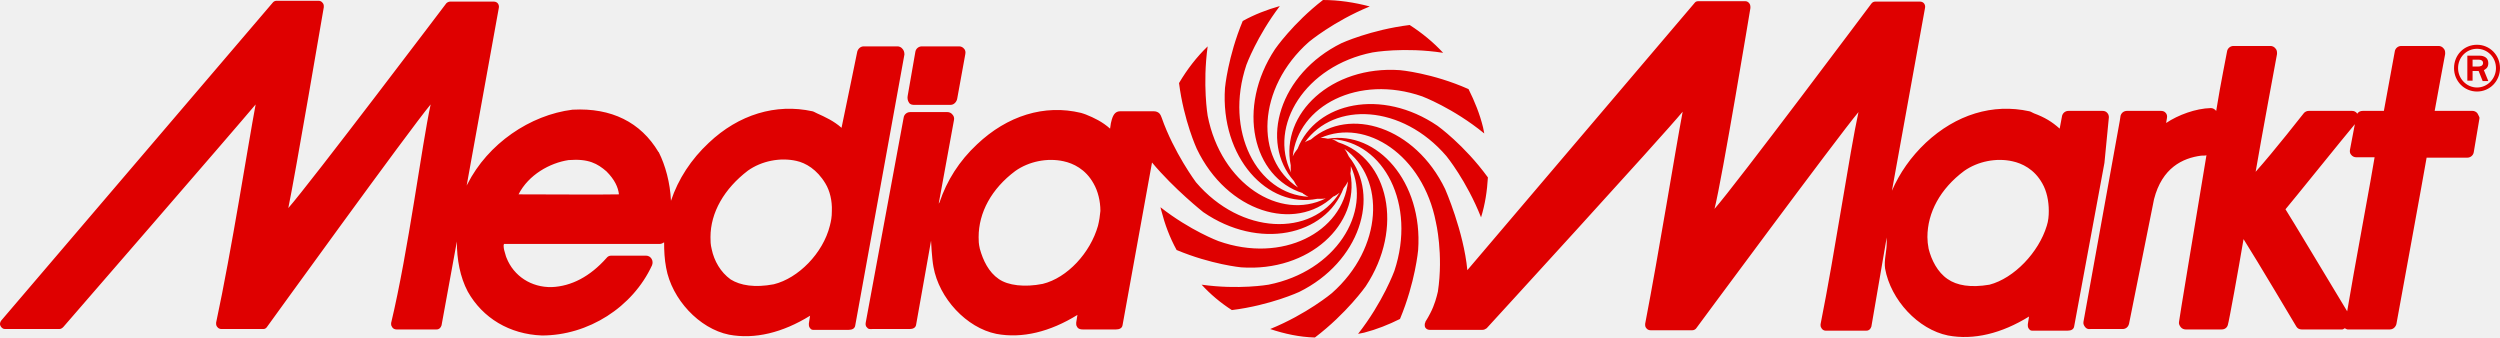
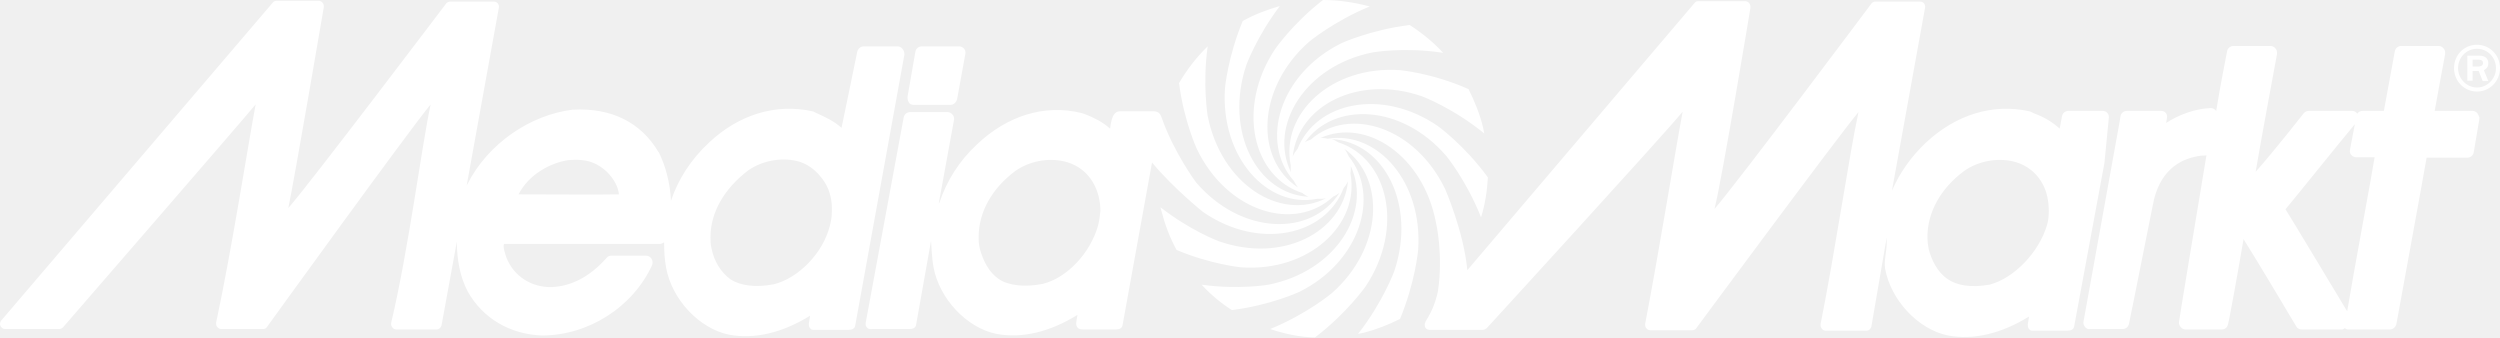
<svg xmlns="http://www.w3.org/2000/svg" viewBox="0 0 620 83.8">
-   <path fill="#df0000" d="M507.6 56c-2 6.6-8.1 13-14.2 14.6-4.7.8-8.1.2-10.4-1.4-2.5-1.7-4-4.7-4.7-7.5-.2-1-.3-2-.3-2.9 0-6.1 3.2-12 9.1-16.4 3.4-2.4 8-3.3 12-2.4 2.3.5 5.4 1.9 7.4 5.5 1.1 1.9 1.6 4.4 1.6 6.8 0 1.2-.1 2.5-.5 3.7m-235.3 0c-1.9 6.7-7.6 12.9-13.7 14.4-4.5.9-8.6.4-10.9-1.2-2.5-1.7-3.9-4.6-4.7-7.5-.3-1.3-.3-2-.3-2.9 0-6.1 3.2-12 9.1-16.4 3.4-2.4 8-3.3 12-2.4 2.3.5 5.4 1.9 7.4 5.5 1.1 1.9 1.7 4.4 1.7 6.8-.1 1.2-.3 2.5-.6 3.7m250.7-26.9c0-.4-.1-.8-.4-1.1-.3-.4-.8-.5-1.2-.5h-8.4c-.8 0-1.4.5-1.6 1.2l-.6 3.2c-1.9-1.7-3.7-2.8-6.4-3.8l-.8-.4-.3-.1c-9.1-2-18.2.8-25.7 7.8-3.7 3.5-6.5 7.5-8.4 11.9l8.2-45.3c.1-.4 0-.8-.2-1.1-.2-.3-.6-.5-1-.5h-11.2c-.3 0-.7.2-.9.5 0 0-33.6 44.9-38.9 50.9 1.9-7.5 8.9-49.8 8.9-49.8v-.3c0-.3-.1-.7-.3-.9-.2-.3-.6-.5-.9-.5h-11.8c-.4 0-.7.2-.9.5l-56.3 66.2c-.9-9.6-5.5-20.1-5.5-20.1-7.4-15.4-23.7-20.6-33.3-12.3-.5.2-1.1.4-1.5.7 7.3-10.2 24.1-9.4 35.1 3.4 0 0 5 6.1 8.6 15.2 1-3.2 1.5-6.5 1.7-9.9-5.9-8.1-12.5-12.8-12.5-12.8-13.8-9.4-30.1-5.9-34.7 5.7-.5.6-.9 1.2-1.2 1.9 1.3-12.6 16.3-20.4 32.1-14.9 0 0 7.7 2.9 15.4 9.2l-.3-1.5c-.8-3.3-2.1-6.5-3.6-9.5-9-4-17-4.7-17-4.7-17-1.2-29.7 10.8-27.1 23.6v.7c0 .4 0 .8.1 1.1-5.7-11.6 3.5-26.5 20.2-29.8 0 0 7.8-1.4 17.5.1-2.4-2.6-5.2-4.9-8.3-6.9-9.7 1.2-16.9 4.5-16.9 4.5-15.4 7.6-20.4 24.5-11.8 34.2.3.6.6 1.1 1 1.6-10.8-7.1-10.2-24.7 2.7-36.1 0 0 6.1-5.1 15.1-8.8-3.8-1-7.7-1.6-11.6-1.6-7.5 5.8-11.9 12.2-11.9 12.2-9.6 14.5-5.6 31.8 6.9 35.7v.1l.2.1c.4.3.8.5 1.2.7-12.8-.7-20.9-16.3-15.4-32.7 0 0 2.6-7.1 8.3-14.6-3.2.9-6.3 2.1-9.2 3.7-3.7 8.9-4.4 16.6-4.4 16.6-1.2 17.2 10.5 30 22.9 27.5h.8c.4 0 .9 0 1.3-.1-11.4 5.7-26-3.6-29.3-20.5 0 0-1.3-7.7 0-17.2-2.7 2.6-5.1 5.7-7.1 9.1 1.2 9.4 4.4 16.3 4.4 16.3 7.5 15.7 24.3 20.8 33.9 11.8h.1l.2-.1c.4-.2.8-.5 1.2-.8-7 11-24.4 10.5-35.6-2.6 0 0-5.5-7.4-8.5-16-.1-.3-.3-.8-.6-1.1-.3-.3-.8-.5-1.3-.5h-8.4c-.8 0-1.4.4-1.8 1.3 0 0-.5 1-.7 3-1.9-1.7-4-2.7-6-3.5 0 0-1.1-.4-1.2-.4-9.1-2.2-18.3.7-25.8 7.8-4.4 4.1-7.5 9-9.3 14.4 0 0-.1.1-.2.3l3.8-20.8c.1-.5-.1-1-.4-1.3-.3-.4-.8-.6-1.2-.6h-9.3c-.8 0-1.5.6-1.6 1.4l-9.4 50.8c-.1.5 0 1 .4 1.3.3.4.8.3 1.2.3h9.3c.8 0 1.5-.3 1.6-1.1l3.7-20.8c0 .1.2 4.4.6 6.5 1.4 7.8 8.2 15.1 15.6 16.6 6.4 1.2 13.3-.5 20.1-4.7-.1.7-.3 1.9-.3 1.9v.3c0 .4.1.6.3.9.3.4.8.5 1.3.5h8.3c.8 0 1.5-.3 1.6-1.1l7.3-40.3c5.5 6.6 12.7 12.3 12.7 12.3 13.8 9.5 30.3 5.9 34.8-5.9.4-.5.8-1.1 1.1-1.7-1.3 12.6-16.3 20.4-32.1 14.8 0 0-7-2.6-14.4-8.4.1.3.1.6.2.8.9 3.5 2.1 6.7 3.8 9.8 8.6 3.6 16 4.3 16 4.3 16.9 1.2 29.5-10.7 27.1-23.3.1-.4.1-.8.1-1.3v-.5c5.3 11.6-3.8 26.1-20.4 29.4 0 0-7.4 1.3-16.6 0 2.2 2.4 4.7 4.5 7.5 6.3 9.6-1.2 16.7-4.5 16.7-4.5 15-7.4 20.2-23.8 12.3-33.6-.3-.7-.7-1.4-1.1-1.9 10.3 7.3 9.6 24.6-3.1 35.8 0 0-6.2 5.2-15.3 8.9 3.6 1.2 7.3 2 11.1 2.1 7.9-6 12.6-12.7 12.6-12.7 9.6-14.5 5.6-31.7-6.8-35.7-.5-.3-1-.6-1.6-.8 12.9.7 21 16.2 15.5 32.7 0 0-2.8 7.7-9 15.6l1.5-.3c3.1-.8 6.1-2 8.9-3.4 3.8-9.1 4.5-17.1 4.5-17.1 1.2-16.9-10.1-29.6-22.4-27.6-.5-.1-1-.2-1.5-.2h-.3c11.3-5 25.4 4.3 28.6 20.9 0 0 1.9 7.9.5 17.2-.3 1.3-.8 3.3-1.9 5.4-.3.6-.7 1.3-1.2 2.1v.1c-.2.3-.2.8-.1 1.2.2.4.6.7 1.1.7h13.2c.4 0 .7-.2 1-.4 0 0 43.6-47.6 48.6-53.7-1.9 10.1-5.8 34.4-9.3 52.6v.3c0 .3.1.6.3.8.2.3.6.5 1 .5h10.4c.4 0 .7-.2.9-.4 0 0 35.1-47.5 40.3-53.7-2.2 10.1-5.8 34.6-9.4 52.6v.3c0 .3.1.5.3.8.2.3.6.5.9.5h10.2c.6 0 1-.4 1.2-1l3.8-22.1v1.4c0 2.1-.7 4.2-.4 6.3 1.4 7.8 8.2 15.1 15.6 16.6 6.4 1.2 13.3-.5 20.1-4.7-.1.7-.3 1.9-.3 1.9v.3c0 .4.1.7.4 1 .3.4.8.3 1.2.3h8.3c.8 0 1.5-.3 1.6-1.1l7.5-40.5 1.1-11.3zm59.1 48.1c-3.7-6.1-14.3-23.8-15.3-25.3 1.3-1.5 14.5-17.9 17.2-21.1l-1.2 6.3c-.1.5 0 1 .3 1.3.3.4.8.6 1.2.6h4.6c-.4 2.9-5.4 29.6-6.8 38.2m32.3-49.1c-.3-.4-.8-.6-1.2-.6h-9.4c.5-2.9 2.6-14.1 2.6-14.1v-.3c0-.4-.1-.8-.4-1.1-.3-.4-.8-.6-1.2-.6h-9.3c-.8 0-1.5.6-1.6 1.4 0 0-2.3 12.5-2.7 14.7h-5.2c-.6 0-1.1.2-1.4.7-.3-.5-.8-.7-1.3-.7h-10.7c-.5 0-.9.2-1.2.5 0 0-7.6 9.7-12 14.6 1.3-7.7 5.3-29.2 5.3-29.2v-.3c0-.4-.1-.8-.4-1.1-.3-.4-.8-.6-1.2-.6h-9.2c-.8 0-1.5.6-1.6 1.4-.2 1.3-1.5 7.3-2.7 14.8v-.1c-.3-.4-.8-.7-1.3-.7-3.8.1-8.1 1.7-11.1 3.7l.2-1.2c.1-.5 0-1-.3-1.3-.3-.4-.8-.5-1.2-.5h-8.4c-.8 0-1.4.5-1.6 1.2l-.2 1.3-9 49.8c-.1.5.1.9.4 1.3.3.4.8.6 1.3.5h8c.8 0 1.4-.5 1.6-1.3l6.2-30.9c2-7.8 7.1-10.2 11.7-10.8.2 0 1.2 0 1.3-.1-3.1 18.7-6.8 40.9-6.8 41.3-.1.5.1.9.4 1.3.3.4.8.6 1.2.6h9c.7 0 1.3-.4 1.5-1.1.3-.9 2.6-13.6 3.9-21.3 3.3 5.2 13.1 21.7 13.1 21.7.3.5.8.7 1.3.7h10.1c.2 0 .4-.2.6-.3.2.1.5.3.7.3h10.5c.8 0 1.4-.6 1.6-1.3 0 0 7.1-38.8 7.5-41.3h10.1c.8 0 1.5-.6 1.6-1.4l1.4-8.3v-.3c-.2-.4-.3-.7-.5-1m-408.1 24.2c0 1.6-.2 2.5-.5 3.7-1.7 6.8-7.8 13-13.9 14.5-4.7.9-8.3.3-10.7-1.2-2.5-1.8-4.1-4.6-4.7-7.5-.3-1.2-.3-2-.3-3 0-6.1 3.4-12 9.3-16.5 3.4-2.4 8-3.3 12-2.4 2.3.5 5.1 2.1 7.2 5.6 1.1 1.8 1.7 4.3 1.6 6.8m-77.7-4.1c2.5-4.9 7.8-7.8 12.4-8.5 5-.4 7.2.9 9.4 2.8 2 2 2.9 3.9 3.1 5.7-2.6.1-21.1 0-24.9 0m95.2-36.1c-.3-.4-.8-.6-1.2-.6h-8.4c-.8 0-1.4.6-1.6 1.3 0 0-2.9 14.2-3.9 18.9-1.9-1.7-4.1-2.7-6.1-3.6l-.8-.4-.3-.1c-9.1-2-18.3.8-25.7 7.8-4.4 4.1-7.6 9-9.4 14.4-.2-4.5-1.4-8.8-3-12 0 0 0-.1-.1-.1-4.4-7.4-11.7-11-21.2-10.5h-.1c-10.5 1.3-21 8.4-26.1 18.5-.1.2-.2.3-.2.5l8-44.2c.1-.4 0-.8-.2-1.1-.2-.3-.6-.5-1-.5h-10.9c-.3 0-.7.2-.9.4 0 0-33.9 44.8-39.2 50.8 1.6-7.6 8.8-49.8 8.8-49.8v-.3c0-.3-.1-.6-.3-.8-.2-.3-.6-.5-.9-.5h-10.6c-.3 0-.7.2-.9.5l-67.3 78.8c-.3.4-.4.9-.2 1.3s.6.8 1.1.8h13.5c.4 0 .7-.2 1-.5 0 0 42.6-49.1 47.7-55.2-1.9 10.1-5.9 35.9-9.8 54.1v.3c0 .3.1.6.3.8.2.3.6.5 1 .5h10.4c.4 0 .7-.2.9-.5 0 0 35.4-49 40.6-55.2-2.2 10.1-5.5 36.2-9.8 54.2v.3c0 .3.1.5.3.8.2.3.6.5 1 .5h10c.6 0 1-.4 1.2-1l3.8-20.8c0 4.5.8 8.8 2.7 12.4 3.7 6.6 10.4 10.6 18.4 10.9 11.5 0 22.5-7 27.3-17.4.2-.5.2-1.1-.1-1.6-.3-.5-.8-.8-1.4-.8h-8.6c-.5 0-.9.2-1.2.6-4.1 4.6-8.7 7-13.6 7.2-5 .1-9.4-2.7-11.2-7.3-.1-.2-.2-.6-.2-.6-.3-.9-.5-1.7-.5-2.3 0-.2 0-.3.1-.5h38.6c.4 0 .8-.2 1.1-.4 0 2.1.1 4.2.5 6.3 1.4 7.8 8.2 15.1 15.6 16.6 6.4 1.2 13.3-.5 20.1-4.7-.1.7-.3 1.9-.3 1.9v.3c0 .4.1.7.4 1 .3.4.8.3 1.2.3h8.3c.8 0 1.5-.3 1.6-1.1l12.2-67.2c0-.6-.2-1.1-.5-1.4m2.7 13.9h9.3c.8 0 1.5-.8 1.6-1.6l2-11c.1-.5 0-1-.3-1.3-.3-.4-.8-.6-1.2-.6h-9.3c-.8 0-1.5.6-1.6 1.4l-1.9 10.9c-.1.5 0 1.2.3 1.6.1.3.6.6 1.1.6m386.7-9.5h1.4c.4 0 1.2-.1 1.2-.9 0-.4-.3-.8-1.1-.8h-1.5v1.7zm0 3.5h-1.3v-6.2h2.9c.4 0 2.3 0 2.3 1.9 0 1.2-.8 1.5-1.1 1.7l1.1 2.7h-1.4l-1-2.5h-1.5v2.4zm1.1 1.7c2.6 0 4.7-2.2 4.7-4.8 0-2.7-2.1-4.8-4.7-4.8s-4.7 2.1-4.7 4.8c0 2.6 2.1 4.8 4.7 4.8m0-10.6c3.1 0 5.7 2.5 5.7 5.8 0 3.2-2.5 5.8-5.7 5.8s-5.7-2.6-5.7-5.8c0-3.3 2.5-5.8 5.7-5.8" />
+   <path fill="#fff" d="M507.6 56c-2 6.6-8.1 13-14.2 14.6-4.7.8-8.1.2-10.4-1.4-2.5-1.7-4-4.7-4.7-7.5-.2-1-.3-2-.3-2.9 0-6.1 3.2-12 9.1-16.4 3.4-2.4 8-3.3 12-2.4 2.3.5 5.4 1.9 7.4 5.5 1.1 1.9 1.6 4.4 1.6 6.8 0 1.2-.1 2.5-.5 3.7m-235.3 0c-1.9 6.7-7.6 12.9-13.7 14.4-4.5.9-8.6.4-10.9-1.2-2.5-1.7-3.9-4.6-4.7-7.5-.3-1.3-.3-2-.3-2.9 0-6.1 3.2-12 9.1-16.4 3.4-2.4 8-3.3 12-2.4 2.3.5 5.4 1.9 7.4 5.5 1.1 1.9 1.7 4.4 1.7 6.8-.1 1.2-.3 2.5-.6 3.7m250.7-26.9c0-.4-.1-.8-.4-1.1-.3-.4-.8-.5-1.2-.5h-8.4c-.8 0-1.4.5-1.6 1.2l-.6 3.2c-1.9-1.7-3.7-2.8-6.4-3.8l-.8-.4-.3-.1c-9.1-2-18.2.8-25.7 7.8-3.7 3.5-6.5 7.5-8.4 11.9l8.2-45.3c.1-.4 0-.8-.2-1.1-.2-.3-.6-.5-1-.5h-11.2c-.3 0-.7.2-.9.5 0 0-33.6 44.9-38.9 50.9 1.9-7.5 8.9-49.8 8.9-49.8v-.3c0-.3-.1-.7-.3-.9-.2-.3-.6-.5-.9-.5h-11.8c-.4 0-.7.2-.9.5l-56.3 66.2c-.9-9.6-5.5-20.1-5.5-20.1-7.4-15.4-23.7-20.6-33.3-12.3-.5.2-1.1.4-1.5.7 7.3-10.2 24.1-9.4 35.1 3.4 0 0 5 6.1 8.6 15.2 1-3.2 1.5-6.5 1.7-9.9-5.9-8.1-12.5-12.8-12.5-12.8-13.8-9.4-30.1-5.9-34.7 5.7-.5.6-.9 1.2-1.2 1.9 1.3-12.6 16.3-20.4 32.1-14.9 0 0 7.7 2.9 15.4 9.2l-.3-1.5c-.8-3.3-2.1-6.5-3.6-9.5-9-4-17-4.7-17-4.7-17-1.2-29.7 10.8-27.1 23.6v.7c0 .4 0 .8.1 1.1-5.7-11.6 3.5-26.5 20.2-29.8 0 0 7.8-1.4 17.5.1-2.4-2.6-5.2-4.9-8.3-6.9-9.7 1.2-16.9 4.5-16.9 4.5-15.4 7.6-20.4 24.5-11.8 34.2.3.6.6 1.1 1 1.6-10.8-7.1-10.2-24.7 2.7-36.1 0 0 6.1-5.1 15.1-8.8-3.8-1-7.7-1.6-11.6-1.6-7.5 5.8-11.9 12.2-11.9 12.2-9.6 14.5-5.6 31.8 6.9 35.7v.1l.2.1c.4.3.8.5 1.2.7-12.8-.7-20.9-16.3-15.4-32.7 0 0 2.6-7.1 8.3-14.6-3.2.9-6.3 2.1-9.2 3.7-3.7 8.9-4.4 16.6-4.4 16.6-1.2 17.2 10.5 30 22.9 27.5h.8c.4 0 .9 0 1.3-.1-11.4 5.7-26-3.6-29.3-20.5 0 0-1.3-7.7 0-17.2-2.7 2.6-5.1 5.7-7.1 9.1 1.2 9.4 4.4 16.3 4.4 16.3 7.5 15.7 24.3 20.8 33.9 11.8h.1l.2-.1c.4-.2.8-.5 1.2-.8-7 11-24.4 10.5-35.6-2.6 0 0-5.5-7.4-8.5-16-.1-.3-.3-.8-.6-1.1-.3-.3-.8-.5-1.3-.5h-8.4c-.8 0-1.4.4-1.8 1.3 0 0-.5 1-.7 3-1.9-1.7-4-2.7-6-3.5 0 0-1.1-.4-1.2-.4-9.1-2.2-18.3.7-25.8 7.8-4.4 4.1-7.5 9-9.3 14.4 0 0-.1.1-.2.3l3.8-20.8c.1-.5-.1-1-.4-1.3-.3-.4-.8-.6-1.2-.6h-9.3c-.8 0-1.5.6-1.6 1.4l-9.4 50.8c-.1.5 0 1 .4 1.3.3.4.8.3 1.2.3h9.3c.8 0 1.5-.3 1.6-1.1l3.7-20.8c0 .1.2 4.4.6 6.5 1.4 7.8 8.2 15.1 15.6 16.6 6.4 1.2 13.3-.5 20.1-4.7-.1.7-.3 1.9-.3 1.9v.3c0 .4.1.6.3.9.3.4.8.5 1.3.5h8.3c.8 0 1.5-.3 1.6-1.1l7.3-40.3c5.5 6.6 12.7 12.3 12.7 12.3 13.8 9.5 30.3 5.9 34.8-5.9.4-.5.8-1.1 1.1-1.7-1.3 12.6-16.3 20.4-32.1 14.8 0 0-7-2.6-14.4-8.4.1.3.1.6.2.8.9 3.5 2.1 6.7 3.8 9.8 8.6 3.6 16 4.3 16 4.3 16.9 1.2 29.5-10.7 27.1-23.3.1-.4.1-.8.1-1.3v-.5c5.3 11.6-3.8 26.1-20.4 29.4 0 0-7.4 1.3-16.6 0 2.2 2.4 4.7 4.5 7.5 6.3 9.6-1.2 16.7-4.5 16.7-4.5 15-7.4 20.2-23.8 12.3-33.6-.3-.7-.7-1.4-1.1-1.9 10.3 7.3 9.6 24.6-3.1 35.8 0 0-6.2 5.2-15.3 8.9 3.6 1.2 7.3 2 11.1 2.1 7.9-6 12.6-12.7 12.6-12.7 9.6-14.5 5.6-31.7-6.8-35.7-.5-.3-1-.6-1.6-.8 12.9.7 21 16.2 15.5 32.7 0 0-2.8 7.7-9 15.6l1.5-.3c3.1-.8 6.1-2 8.9-3.4 3.8-9.1 4.5-17.1 4.5-17.1 1.2-16.9-10.1-29.6-22.4-27.6-.5-.1-1-.2-1.5-.2h-.3c11.3-5 25.4 4.3 28.6 20.9 0 0 1.9 7.9.5 17.2-.3 1.3-.8 3.3-1.9 5.4-.3.6-.7 1.3-1.2 2.1v.1c-.2.3-.2.8-.1 1.2.2.4.6.7 1.1.7h13.2c.4 0 .7-.2 1-.4 0 0 43.6-47.6 48.6-53.7-1.9 10.1-5.8 34.4-9.3 52.6v.3c0 .3.1.6.3.8.2.3.6.5 1 .5h10.4c.4 0 .7-.2.9-.4 0 0 35.1-47.5 40.3-53.7-2.2 10.1-5.8 34.6-9.4 52.6v.3c0 .3.1.5.3.8.2.3.6.5.9.5h10.2c.6 0 1-.4 1.2-1l3.8-22.1v1.4c0 2.1-.7 4.2-.4 6.3 1.4 7.8 8.2 15.1 15.6 16.6 6.4 1.2 13.3-.5 20.1-4.7-.1.7-.3 1.9-.3 1.9v.3c0 .4.1.7.4 1 .3.4.8.3 1.2.3h8.3c.8 0 1.5-.3 1.6-1.1l7.5-40.5 1.1-11.3zm59.1 48.1c-3.7-6.1-14.3-23.8-15.3-25.3 1.3-1.5 14.5-17.9 17.2-21.1l-1.2 6.3c-.1.5 0 1 .3 1.3.3.4.8.6 1.2.6h4.6c-.4 2.9-5.4 29.6-6.8 38.2m32.3-49.1c-.3-.4-.8-.6-1.2-.6h-9.4c.5-2.9 2.6-14.1 2.6-14.1v-.3c0-.4-.1-.8-.4-1.1-.3-.4-.8-.6-1.2-.6h-9.3c-.8 0-1.5.6-1.6 1.4 0 0-2.3 12.5-2.7 14.7h-5.2c-.6 0-1.1.2-1.4.7-.3-.5-.8-.7-1.3-.7h-10.7c-.5 0-.9.2-1.2.5 0 0-7.6 9.7-12 14.6 1.3-7.7 5.3-29.2 5.3-29.2v-.3c0-.4-.1-.8-.4-1.1-.3-.4-.8-.6-1.2-.6h-9.2c-.8 0-1.5.6-1.6 1.4-.2 1.3-1.5 7.3-2.7 14.8v-.1c-.3-.4-.8-.7-1.3-.7-3.8.1-8.1 1.7-11.1 3.7l.2-1.2c.1-.5 0-1-.3-1.3-.3-.4-.8-.5-1.2-.5h-8.4c-.8 0-1.4.5-1.6 1.2l-.2 1.3-9 49.8c-.1.5.1.9.4 1.3.3.4.8.6 1.3.5h8c.8 0 1.4-.5 1.6-1.3l6.2-30.9c2-7.8 7.1-10.2 11.7-10.8.2 0 1.2 0 1.3-.1-3.1 18.7-6.8 40.9-6.8 41.3-.1.5.1.9.4 1.3.3.4.8.6 1.2.6h9c.7 0 1.3-.4 1.5-1.1.3-.9 2.6-13.6 3.9-21.3 3.3 5.2 13.1 21.7 13.1 21.7.3.5.8.7 1.3.7h10.1c.2 0 .4-.2.6-.3.2.1.5.3.7.3h10.5c.8 0 1.4-.6 1.6-1.3 0 0 7.1-38.8 7.5-41.3h10.1c.8 0 1.5-.6 1.6-1.4l1.4-8.3v-.3c-.2-.4-.3-.7-.5-1m-408.1 24.2c0 1.6-.2 2.5-.5 3.7-1.7 6.8-7.8 13-13.9 14.5-4.7.9-8.3.3-10.7-1.2-2.5-1.8-4.1-4.6-4.7-7.5-.3-1.2-.3-2-.3-3 0-6.1 3.4-12 9.3-16.5 3.4-2.4 8-3.3 12-2.4 2.3.5 5.1 2.1 7.2 5.6 1.1 1.8 1.7 4.3 1.6 6.8m-77.7-4.1c2.5-4.9 7.8-7.8 12.4-8.5 5-.4 7.2.9 9.4 2.8 2 2 2.9 3.9 3.1 5.7-2.6.1-21.1 0-24.9 0m95.2-36.1c-.3-.4-.8-.6-1.2-.6h-8.4c-.8 0-1.4.6-1.6 1.3 0 0-2.9 14.2-3.9 18.9-1.9-1.7-4.1-2.7-6.1-3.6l-.8-.4-.3-.1c-9.1-2-18.3.8-25.7 7.8-4.4 4.1-7.6 9-9.4 14.4-.2-4.5-1.4-8.8-3-12 0 0 0-.1-.1-.1-4.4-7.4-11.7-11-21.2-10.5h-.1c-10.5 1.3-21 8.4-26.1 18.5-.1.2-.2.3-.2.5l8-44.2c.1-.4 0-.8-.2-1.1-.2-.3-.6-.5-1-.5h-10.9c-.3 0-.7.2-.9.4 0 0-33.9 44.8-39.2 50.8 1.6-7.6 8.8-49.8 8.8-49.8v-.3c0-.3-.1-.6-.3-.8-.2-.3-.6-.5-.9-.5h-10.6c-.3 0-.7.2-.9.5l-67.3 78.8c-.3.4-.4.9-.2 1.3s.6.8 1.1.8h13.5c.4 0 .7-.2 1-.5 0 0 42.6-49.1 47.7-55.2-1.9 10.1-5.9 35.9-9.8 54.1v.3c0 .3.1.6.3.8.2.3.6.5 1 .5h10.4c.4 0 .7-.2.9-.5 0 0 35.4-49 40.6-55.2-2.2 10.1-5.5 36.2-9.8 54.2v.3c0 .3.1.5.3.8.2.3.6.5 1 .5h10c.6 0 1-.4 1.2-1l3.8-20.8c0 4.5.8 8.8 2.7 12.4 3.7 6.6 10.4 10.6 18.4 10.9 11.5 0 22.5-7 27.3-17.4.2-.5.2-1.1-.1-1.6-.3-.5-.8-.8-1.4-.8h-8.6c-.5 0-.9.2-1.2.6-4.1 4.6-8.7 7-13.6 7.2-5 .1-9.4-2.7-11.2-7.3-.1-.2-.2-.6-.2-.6-.3-.9-.5-1.7-.5-2.3 0-.2 0-.3.1-.5h38.6c.4 0 .8-.2 1.1-.4 0 2.1.1 4.2.5 6.3 1.4 7.8 8.2 15.1 15.6 16.6 6.4 1.2 13.3-.5 20.1-4.7-.1.7-.3 1.9-.3 1.9v.3c0 .4.1.7.4 1 .3.4.8.3 1.2.3h8.3c.8 0 1.5-.3 1.6-1.1l12.2-67.2c0-.6-.2-1.1-.5-1.4m2.7 13.9h9.3c.8 0 1.5-.8 1.6-1.6l2-11c.1-.5 0-1-.3-1.3-.3-.4-.8-.6-1.2-.6h-9.3c-.8 0-1.5.6-1.6 1.4l-1.9 10.9c-.1.5 0 1.2.3 1.6.1.3.6.6 1.1.6m386.7-9.5h1.4c.4 0 1.2-.1 1.2-.9 0-.4-.3-.8-1.1-.8h-1.5v1.7zm0 3.5h-1.3v-6.2h2.9c.4 0 2.3 0 2.3 1.9 0 1.2-.8 1.5-1.1 1.7l1.1 2.7h-1.4l-1-2.5h-1.5v2.4zm1.1 1.7c2.6 0 4.7-2.2 4.7-4.8 0-2.7-2.1-4.8-4.7-4.8s-4.7 2.1-4.7 4.8c0 2.6 2.1 4.8 4.7 4.8m0-10.6c3.1 0 5.7 2.5 5.7 5.8 0 3.2-2.5 5.8-5.7 5.8s-5.7-2.6-5.7-5.8c0-3.3 2.5-5.8 5.7-5.8" />
</svg>
